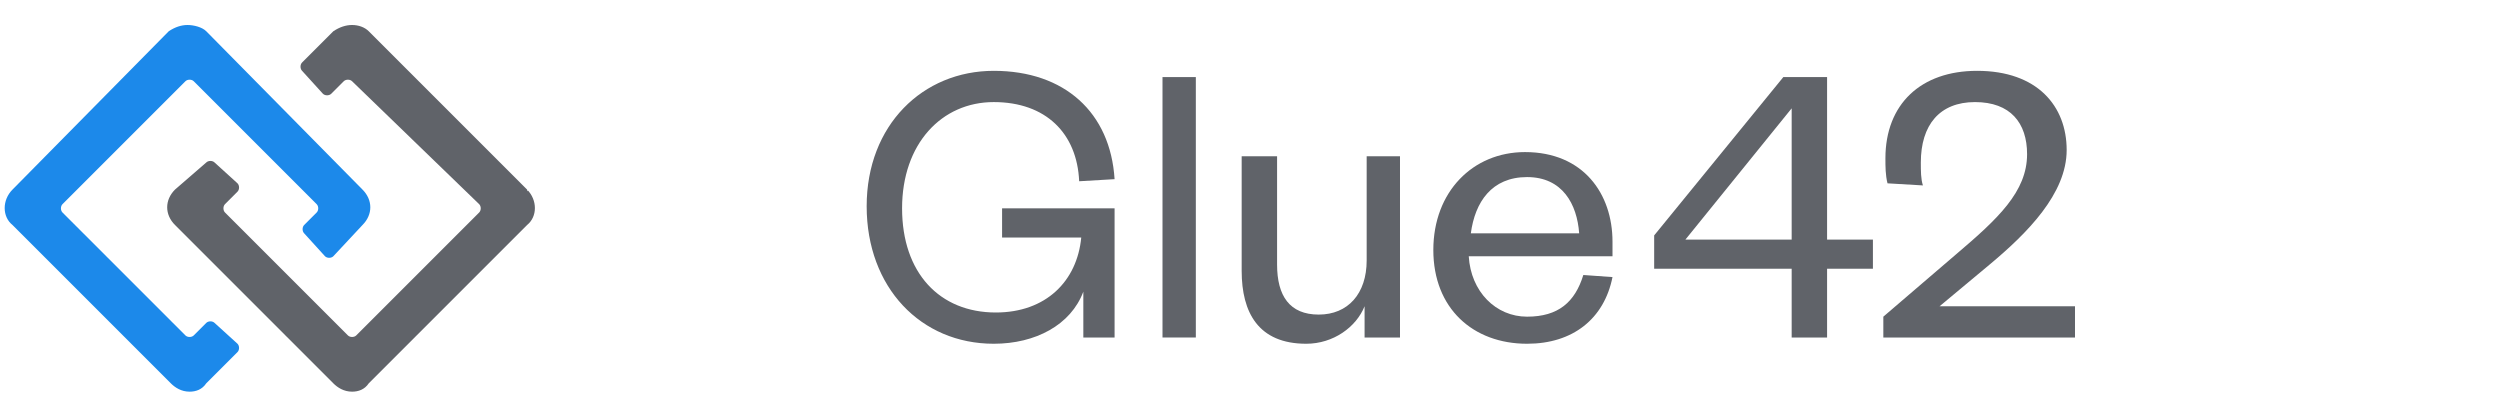
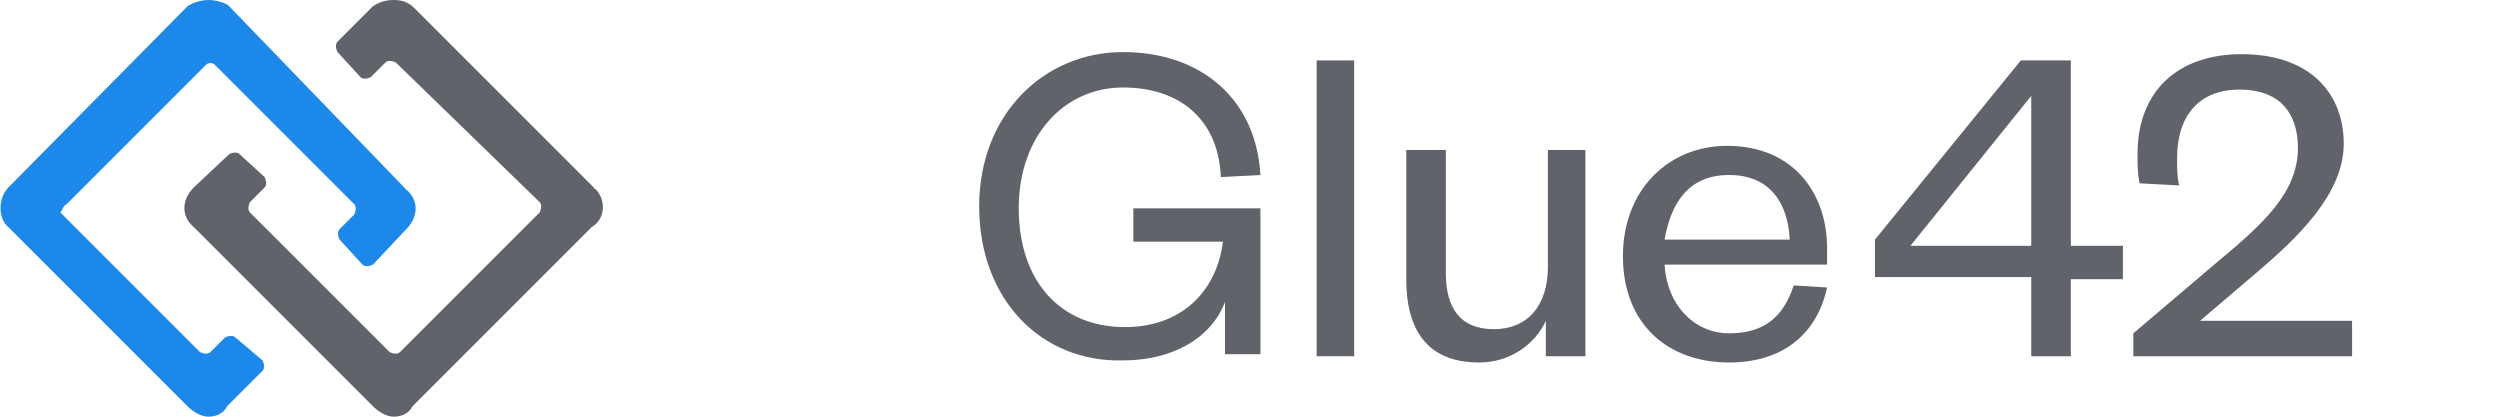
- <svg xmlns="http://www.w3.org/2000/svg" version="1.1" id="Layer_1" x="0px" y="0px" width="120px" height="20px" viewBox="0 0 120 20" style="enable-background:new 0 0 120 20;" xml:space="preserve">
+ <svg xmlns="http://www.w3.org/2000/svg" version="1.1" id="Layer_1" x="0px" y="0px" viewBox="0 0 120 20" style="enable-background:new 0 0 120 20;" xml:space="preserve">
  <style type="text/css">
	.st0{fill:#606369;}
	.st1{fill:#1C89EA;}
</style>
  <g>
-     <path class="st0" d="M25.3,9.1l-7.6-7.6c-0.2-0.2-0.5-0.3-0.8-0.3c-0.3,0-0.6,0.1-0.9,0.3L14.5,3c-0.1,0.1-0.1,0.3,0,0.4   c0,0,0,0,0,0l1,1.1c0.1,0.1,0.3,0.1,0.4,0l0.6-0.6c0.1-0.1,0.3-0.1,0.4,0c0,0,0,0,0,0L23,9.8c0.1,0.1,0.1,0.3,0,0.4c0,0,0,0,0,0   l-5.9,5.9c-0.1,0.1-0.3,0.1-0.4,0c0,0,0,0,0,0l-5.9-5.9c-0.1-0.1-0.1-0.3,0-0.4c0,0,0,0,0,0l0.6-0.6c0.1-0.1,0.1-0.3,0-0.4l-1.1-1   c-0.1-0.1-0.3-0.1-0.4,0c0,0,0,0,0,0L8.4,9.1c-0.5,0.5-0.5,1.2,0,1.7l7.6,7.6c0.2,0.2,0.5,0.4,0.9,0.4c0.3,0,0.6-0.1,0.8-0.4   l7.6-7.6C25.8,10.4,25.8,9.6,25.3,9.1C25.4,9.2,25.3,9.2,25.3,9.1z" />
-     <path class="st1" d="M0.6,10.8l7.6,7.6c0.2,0.2,0.5,0.4,0.9,0.4c0.3,0,0.6-0.1,0.8-0.4l1.5-1.5c0.1-0.1,0.1-0.3,0-0.4l-1.1-1   c-0.1-0.1-0.3-0.1-0.4,0c0,0,0,0,0,0l-0.6,0.6c-0.1,0.1-0.3,0.1-0.4,0c0,0,0,0,0,0l-5.9-5.9c-0.1-0.1-0.1-0.3,0-0.4c0,0,0,0,0,0   l5.9-5.9c0.1-0.1,0.3-0.1,0.4,0c0,0,0,0,0,0l5.9,5.9c0.1,0.1,0.1,0.3,0,0.4c0,0,0,0,0,0l-0.6,0.6c-0.1,0.1-0.1,0.3,0,0.4   c0,0,0,0,0,0l1,1.1c0.1,0.1,0.3,0.1,0.4,0l1.4-1.5c0.5-0.5,0.5-1.2,0-1.7c0,0,0,0,0,0L9.9,1.5C9.7,1.3,9.3,1.2,9,1.2   c-0.3,0-0.6,0.1-0.9,0.3L0.6,9.1C0.1,9.6,0.1,10.4,0.6,10.8z" />
+     <path class="st0" d="M28.5,9l-8.6-8.6C19.6,0.1,19.3,0,18.9,0s-0.7,0.1-1,0.3L16.2,2c-0.1,0.1-0.1,0.3,0,0.5l0,0l1.1,1.2   c0.1,0.1,0.3,0.1,0.5,0l0.7-0.7c0.1-0.1,0.3-0.1,0.5,0l0,0l6.9,6.7c0.1,0.1,0.1,0.3,0,0.5l0,0l-6.7,6.7c-0.1,0.1-0.3,0.1-0.5,0l0,0   L12,10.2c-0.1-0.1-0.1-0.3,0-0.5l0,0l0.7-0.7c0.1-0.1,0.1-0.3,0-0.5l-1.2-1.1c-0.1-0.1-0.3-0.1-0.5,0l0,0L9.3,9   c-0.6,0.6-0.6,1.4,0,1.9l8.6,8.6c0.2,0.2,0.6,0.5,1,0.5c0.3,0,0.7-0.1,0.9-0.5l8.6-8.6C29.1,10.5,29.1,9.5,28.5,9   C28.6,9.1,28.5,9.1,28.5,9z" />
+     <path class="st1" d="M0.4,10.9l8.6,8.6c0.2,0.2,0.6,0.5,1,0.5c0.3,0,0.7-0.1,0.9-0.5l1.7-1.7c0.1-0.1,0.1-0.3,0-0.5l-1.3-1.1   c-0.1-0.1-0.3-0.1-0.5,0l0,0l-0.7,0.7c-0.1,0.1-0.3,0.1-0.5,0l0,0l-6.7-6.7C3,10.1,3,9.9,3.2,9.8l0,0l6.7-6.7C10,3,10.2,3,10.3,3.1   l0,0L17,9.8c0.1,0.1,0.1,0.3,0,0.5l0,0l-0.7,0.7c-0.1,0.1-0.1,0.3,0,0.5l0,0l1.1,1.2c0.1,0.1,0.3,0.1,0.5,0l1.6-1.7   c0.6-0.6,0.6-1.4,0-1.9l0,0L11,0.3C10.8,0.1,10.3,0,10,0c-0.3,0-0.7,0.1-1,0.3L0.4,9C-0.1,9.5-0.1,10.5,0.4,10.9z" />
  </g>
  <g>
-     <path class="st0" d="M41.6,9.9c0-3.9,2.7-6.5,6.1-6.5s5.6,2,5.8,5.2l-1.7,0.1c-0.1-2.3-1.6-3.8-4.1-3.8s-4.4,2-4.4,5.1s1.8,5,4.5,5   c2.4,0,3.9-1.5,4.1-3.6h-3.8V10h5.4v6.2H52V14c-0.6,1.6-2.3,2.5-4.3,2.5C44.2,16.5,41.6,13.8,41.6,9.9z" />
-     <path class="st0" d="M57.4,3.7v12.5h-1.6V3.7H57.4z" />
-     <path class="st0" d="M65.5,7.5h1.7v8.7h-1.7v-1.5c-0.4,1-1.5,1.8-2.8,1.8c-2.3,0-3.1-1.5-3.1-3.5V7.5h1.7v5.2c0,1.5,0.6,2.4,2,2.4   s2.3-1,2.3-2.6V7.5z" />
-     <path class="st0" d="M77.4,13.3c-0.4,2-1.9,3.2-4.1,3.2c-2.6,0-4.5-1.7-4.5-4.5s1.9-4.7,4.4-4.7c2.8,0,4.2,2,4.2,4.3v0.7h-6.9   c0.1,1.7,1.3,2.9,2.8,2.9c1.5,0,2.3-0.7,2.7-2L77.4,13.3z M75.8,11.2c-0.1-1.4-0.8-2.7-2.5-2.7s-2.5,1.2-2.7,2.7H75.8z" />
-     <path class="st0" d="M87.7,11.5h2.2v1.4h-2.2v3.3H86v-3.3h-6.6v-1.6l6.2-7.6h2.1V11.5z M80.9,11.5H86V5.2L80.9,11.5z" />
-     <path class="st0" d="M99.6,14.7v1.5h-9.2v-1l3.5-3c2-1.7,3.4-3,3.4-4.8c0-1.5-0.8-2.5-2.5-2.5S92.2,6,92.2,7.8c0,0.4,0,0.8,0.1,1.1   l-1.7-0.1c-0.1-0.4-0.1-0.8-0.1-1.2c0-2.6,1.7-4.2,4.4-4.2c2.9,0,4.3,1.7,4.3,3.8s-1.9,4-3.7,5.5l-2.4,2H99.6z" />
+     <path class="st0" d="M47,9.9c0-4.4,3.1-7.4,6.9-7.4s6.4,2.3,6.6,5.9l-1.9,0.1c-0.1-2.6-1.8-4.3-4.7-4.3c-2.8,0-5,2.3-5,5.8   s2,5.7,5.1,5.7c2.7,0,4.4-1.7,4.7-4.1h-4.3v-1.6h6.1v7h-1.7v-2.5c-0.7,1.8-2.6,2.8-4.9,2.8C50,17.4,47,14.4,47,9.9z" />
+     <path class="st0" d="M65,2.9v14.2h-1.8V2.9H65z" />
+     <path class="st0" d="M74.2,7.2h1.9v9.9h-1.9v-1.7c-0.5,1.1-1.7,2-3.2,2c-2.6,0-3.5-1.7-3.5-4V7.2h1.9v5.9c0,1.7,0.7,2.7,2.3,2.7   c1.6,0,2.6-1.1,2.6-3V7.2H74.2z" />
+     <path class="st0" d="M87.7,13.8c-0.5,2.3-2.2,3.6-4.7,3.6c-3,0-5.1-1.9-5.1-5.1s2.2-5.3,5-5.3c3.2,0,4.8,2.3,4.8,4.9v0.8h-7.8   C80,14.6,81.3,16,83,16s2.6-0.8,3.1-2.3L87.7,13.8z M85.9,11.4C85.8,9.8,85,8.4,83,8.4s-2.8,1.4-3.1,3.1H85.9z" />
+     <path class="st0" d="M99.4,11.8h2.5v1.6h-2.5v3.7h-1.9v-3.8H90v-1.8l7-8.6h2.4V11.8z M91.7,11.8h5.8V4.6L91.7,11.8z" />
+     <path class="st0" d="M112.9,15.4v1.7h-10.5V16l4-3.4c2.3-1.9,3.9-3.4,3.9-5.5c0-1.7-0.9-2.8-2.8-2.8c-1.9,0-3,1.2-3,3.3   c0,0.5,0,0.9,0.1,1.3l-1.9-0.1c-0.1-0.5-0.1-0.9-0.1-1.4c0-3,1.9-4.8,5-4.8c3.3,0,4.9,1.9,4.9,4.3s-2.2,4.5-4.2,6.2l-2.7,2.3   C105.5,15.4,112.9,15.4,112.9,15.4z" />
  </g>
</svg>
